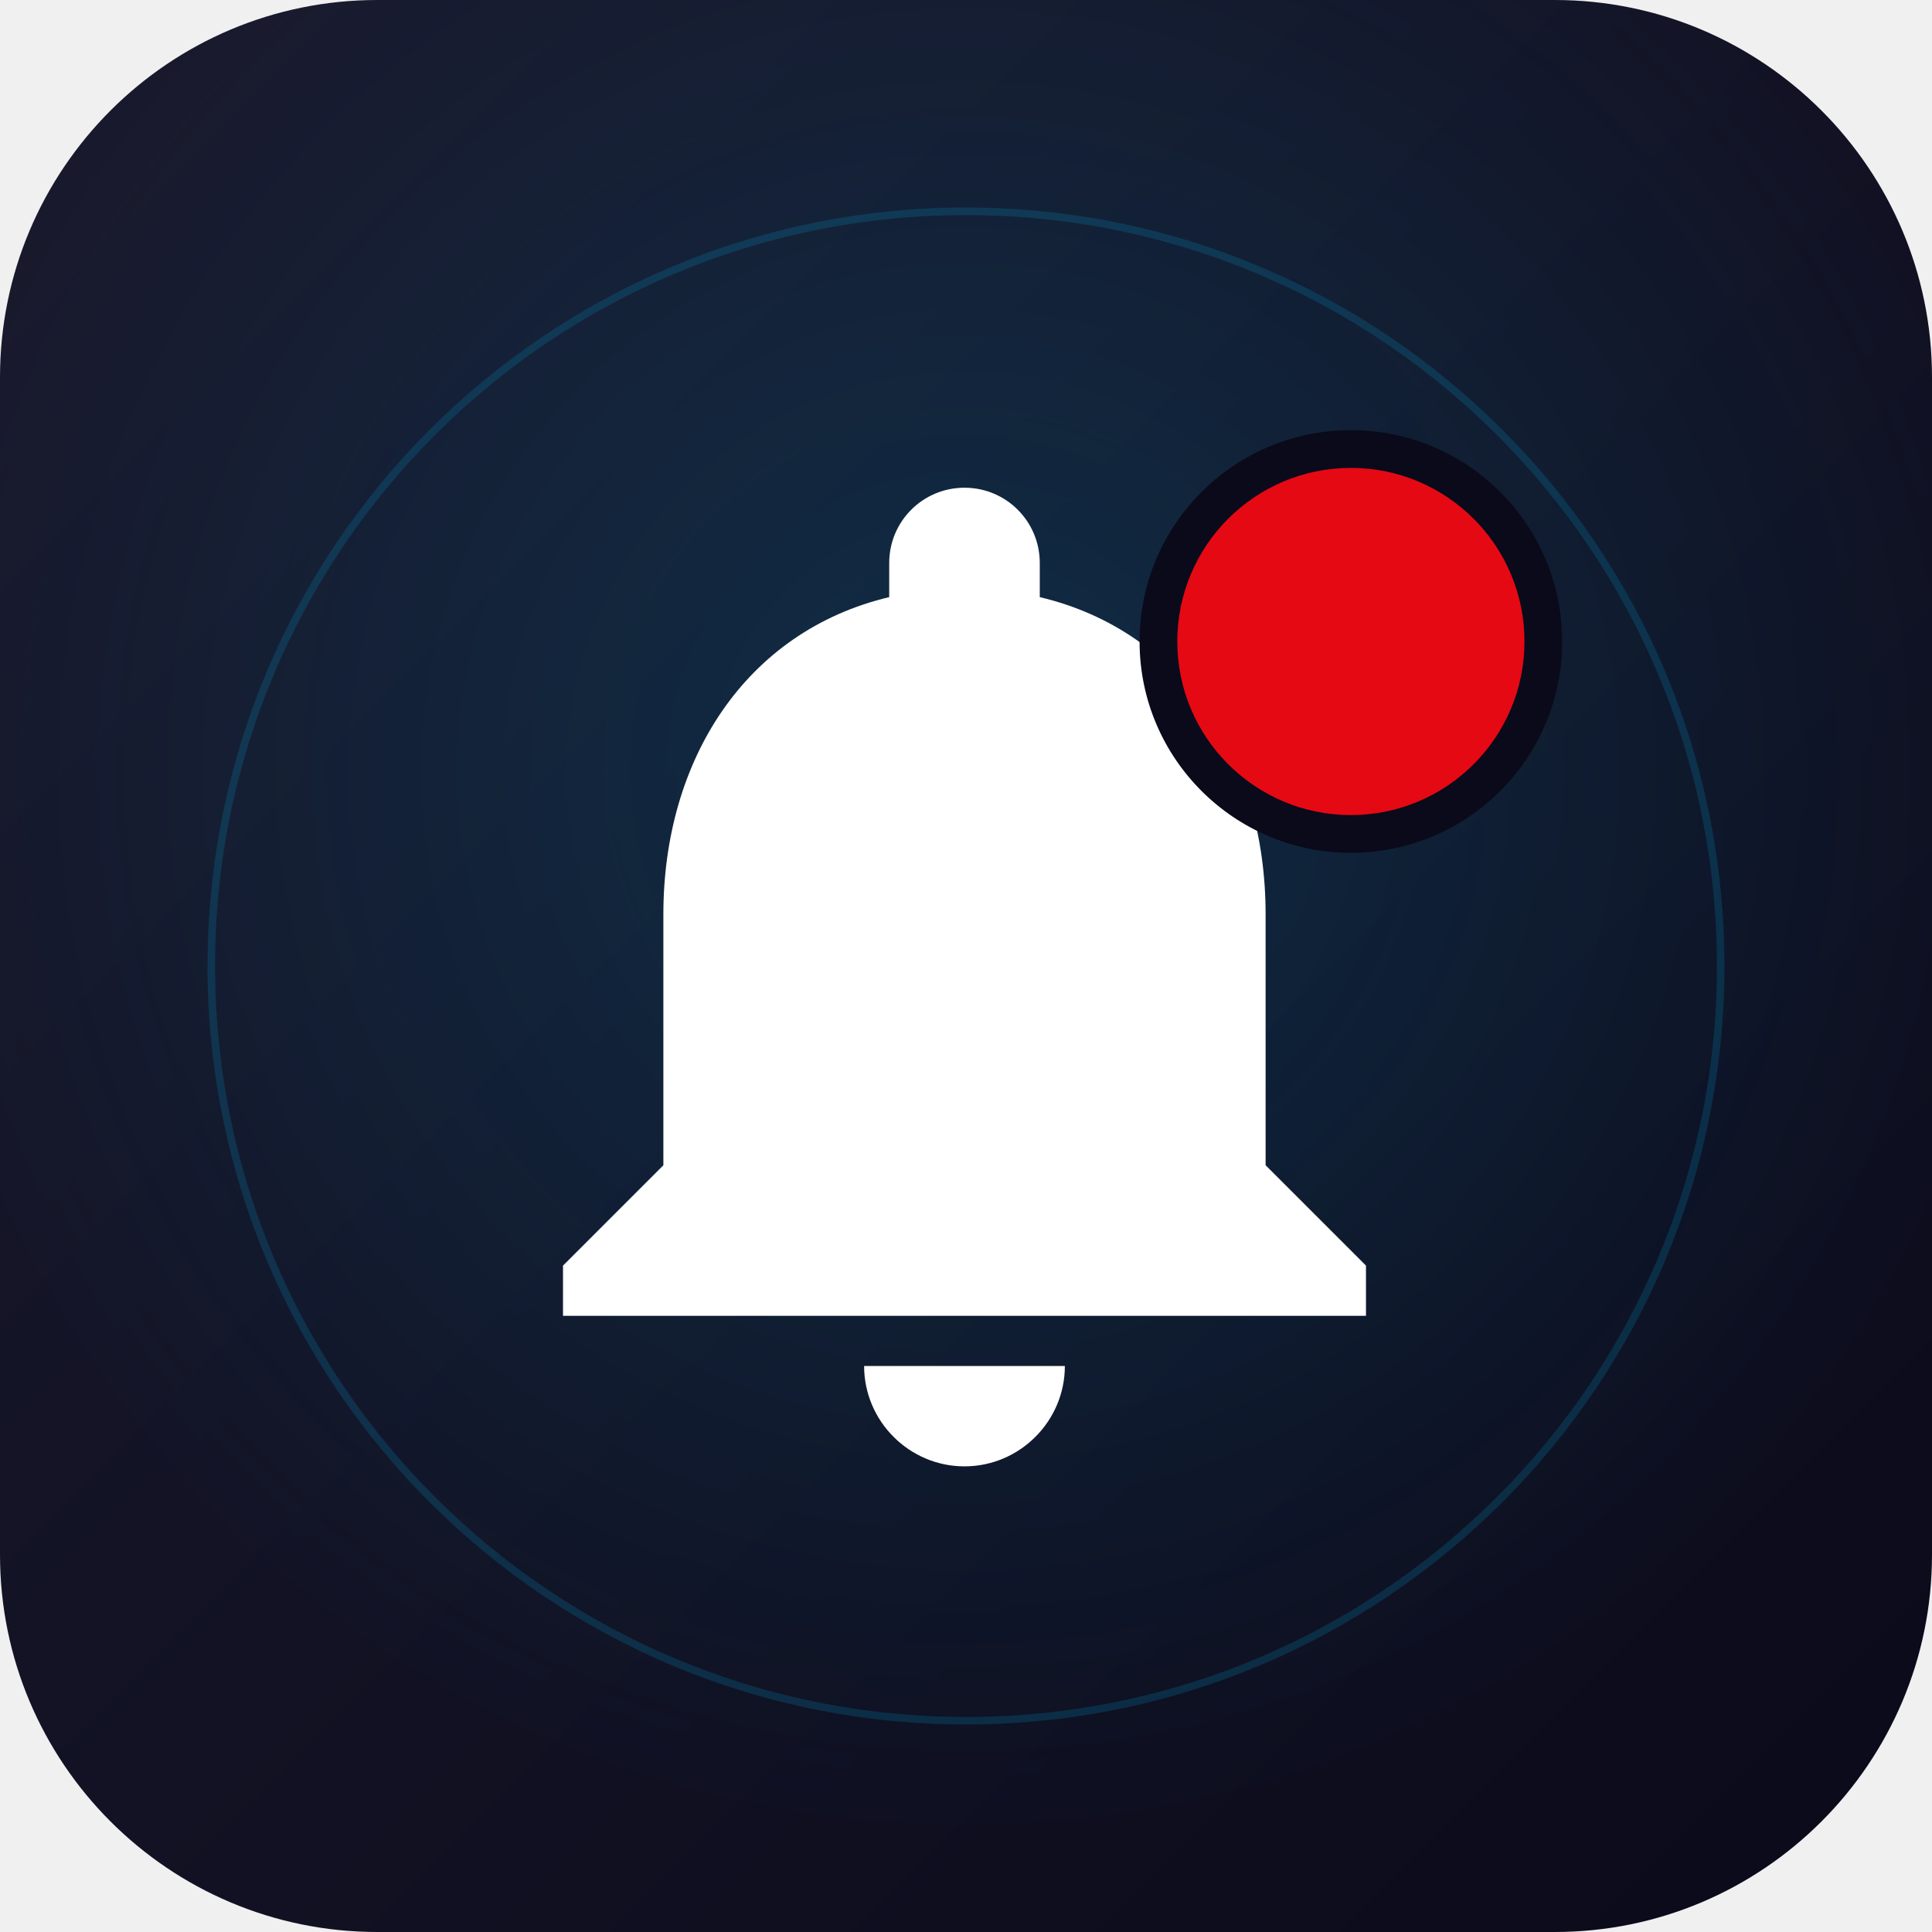
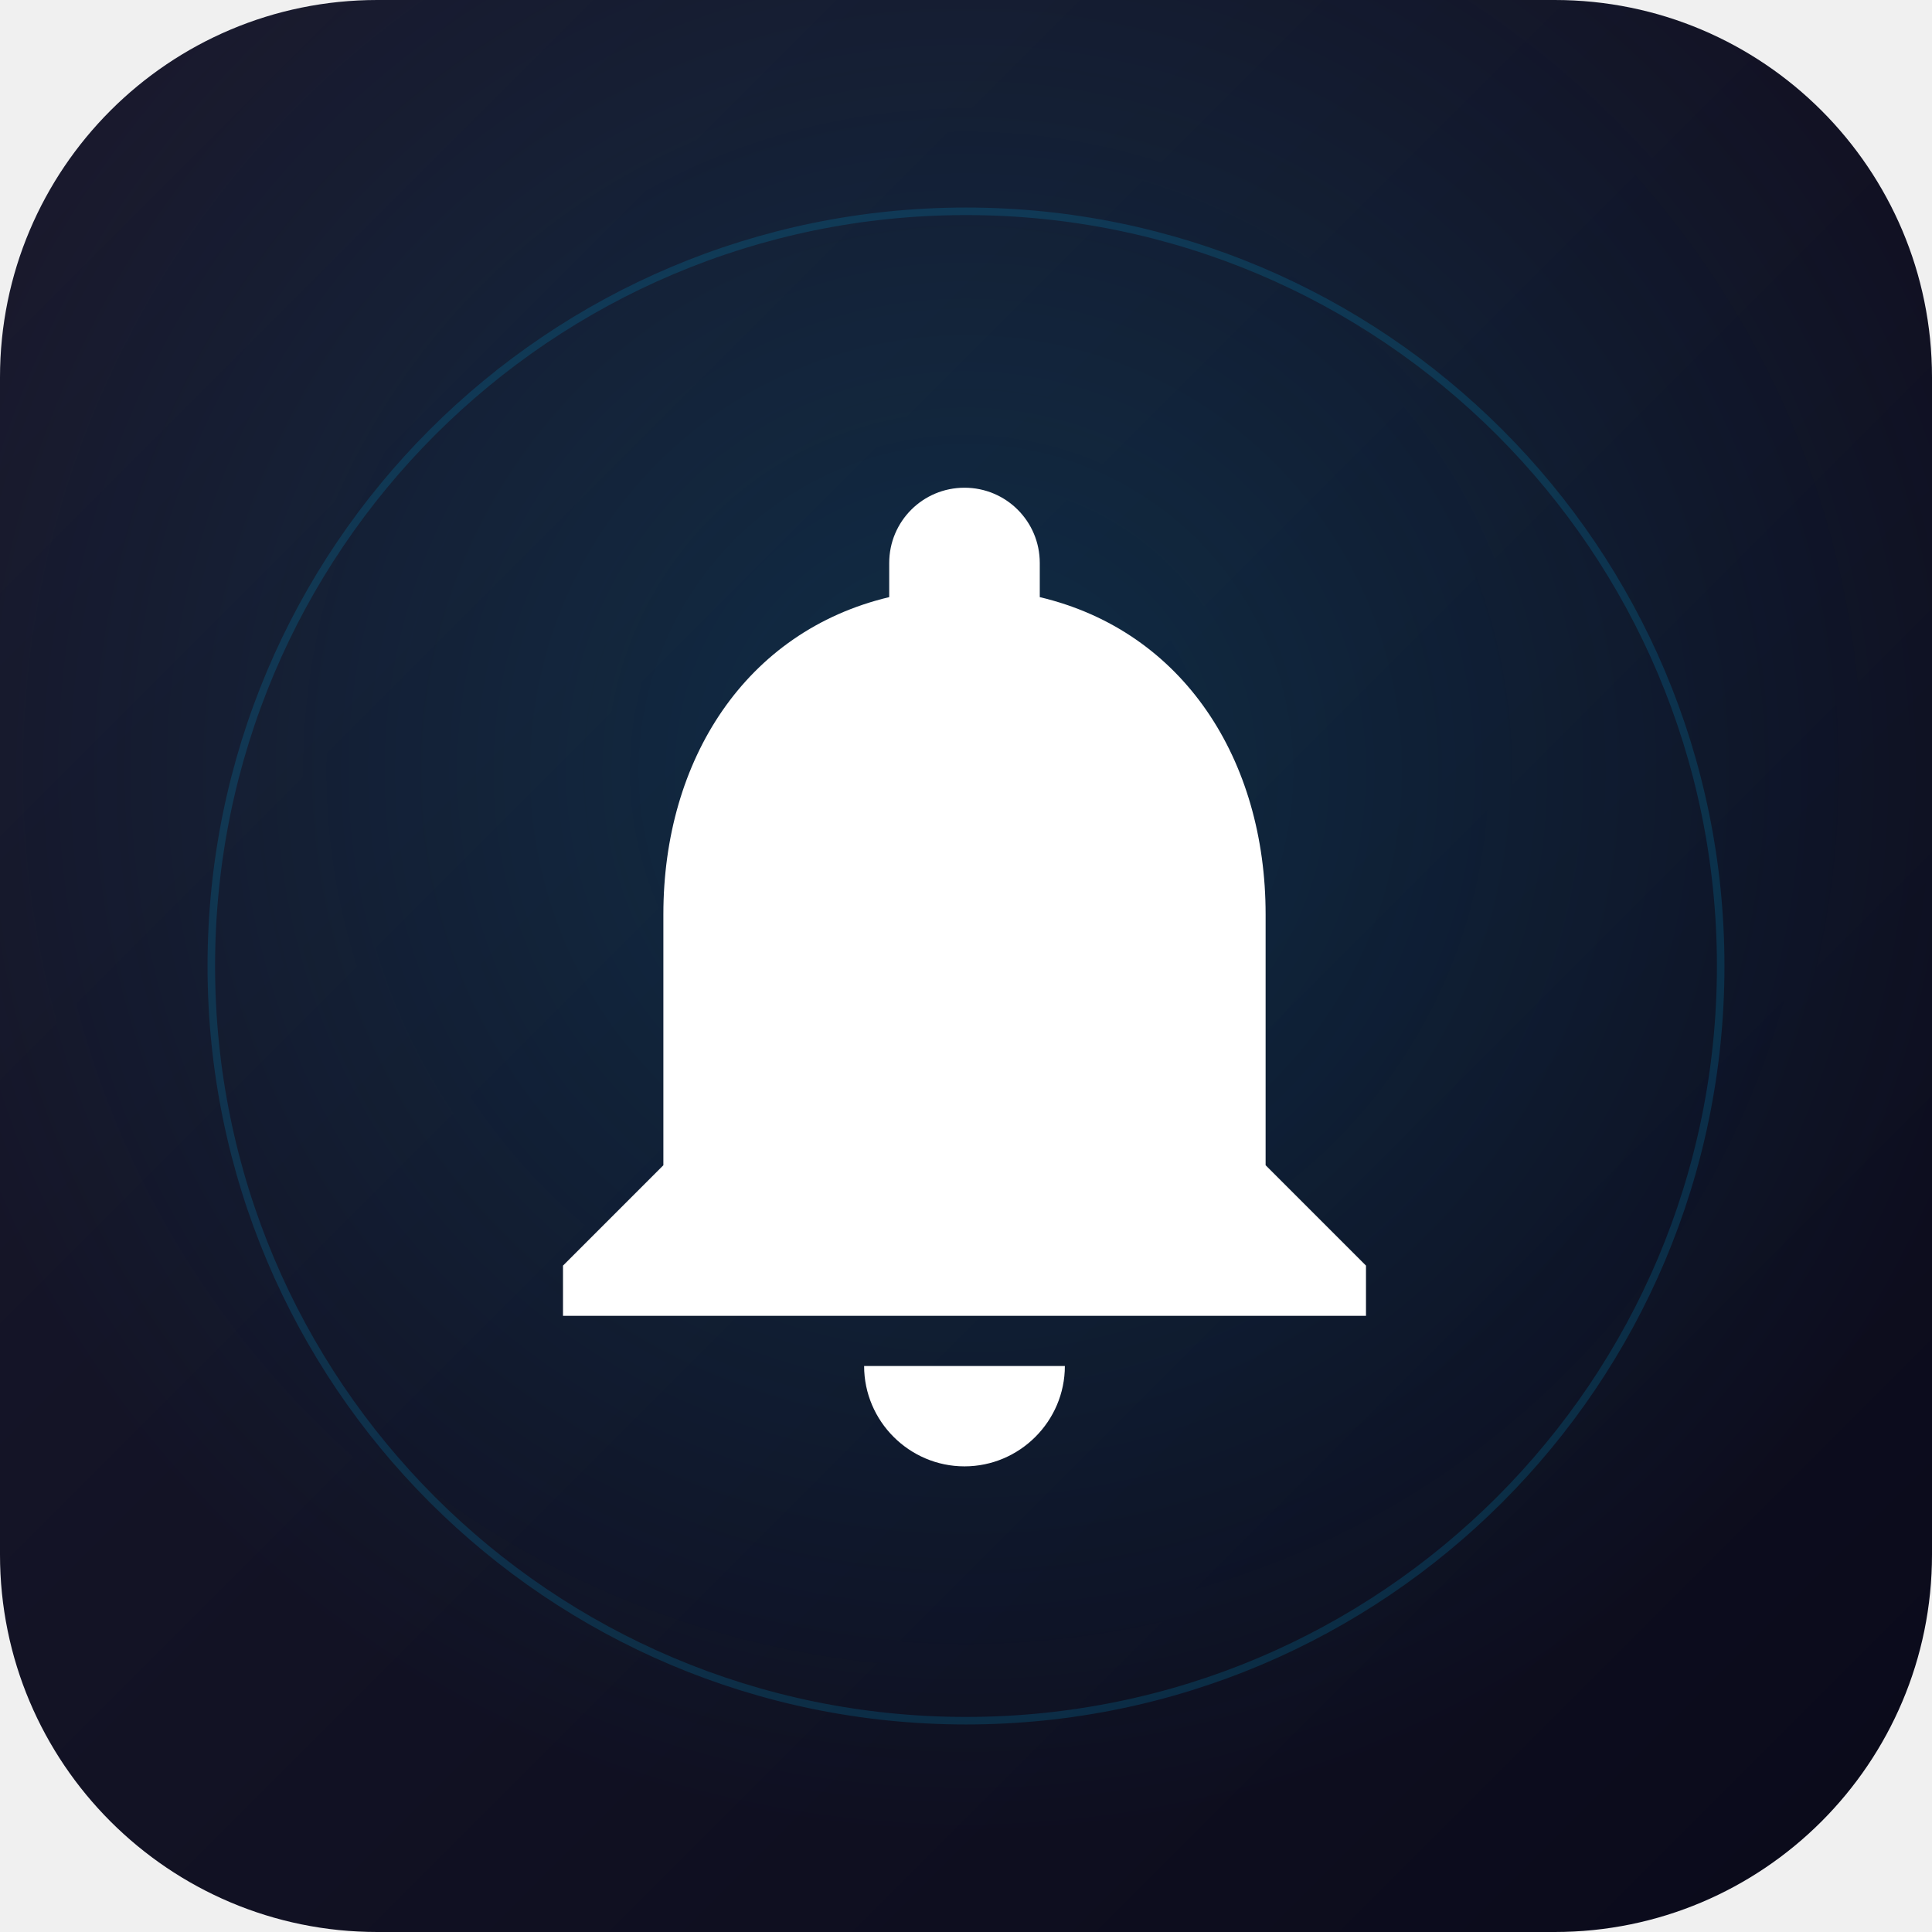
<svg xmlns="http://www.w3.org/2000/svg" viewBox="0 0 512 512" role="img" aria-label="NotifySync">
  <defs>
    <linearGradient id="ns-bg" x1="0" y1="0" x2="1" y2="1">
      <stop offset="0%" stop-color="#1a1a2e" />
      <stop offset="100%" stop-color="#0a0a1a" />
    </linearGradient>
    <radialGradient id="ns-glow" cx="50%" cy="40%" r="55%">
      <stop offset="0%" stop-color="#00a4dc" stop-opacity="0.18" />
      <stop offset="100%" stop-color="#00a4dc" stop-opacity="0" />
    </radialGradient>
  </defs>
  <rect width="512" height="512" rx="100" fill="url(#ns-bg)" />
  <rect width="512" height="512" rx="100" fill="url(#ns-glow)" />
  <circle cx="256" cy="256" r="200" fill="none" stroke="#00a4dc" stroke-width="2" opacity="0.18" />
  <g transform="translate(96, 96) scale(13.3)">
    <path d="M12 22c1.1 0 2-.9 2-2h-4c0 1.1.9 2 2 2zm6-6v-5c0-3.07-1.63-5.64-4.5-6.32V4c0-.83-.67-1.5-1.5-1.5s-1.5.67-1.5 1.5v.68C7.64 5.36 6 7.92 6 11v5l-2 2v1h16v-1l-2-2z" fill="#ffffff" />
  </g>
-   <circle cx="358" cy="170" r="56" fill="#0a0a1a" />
-   <circle cx="358" cy="170" r="46" fill="#e50914" />
</svg>
